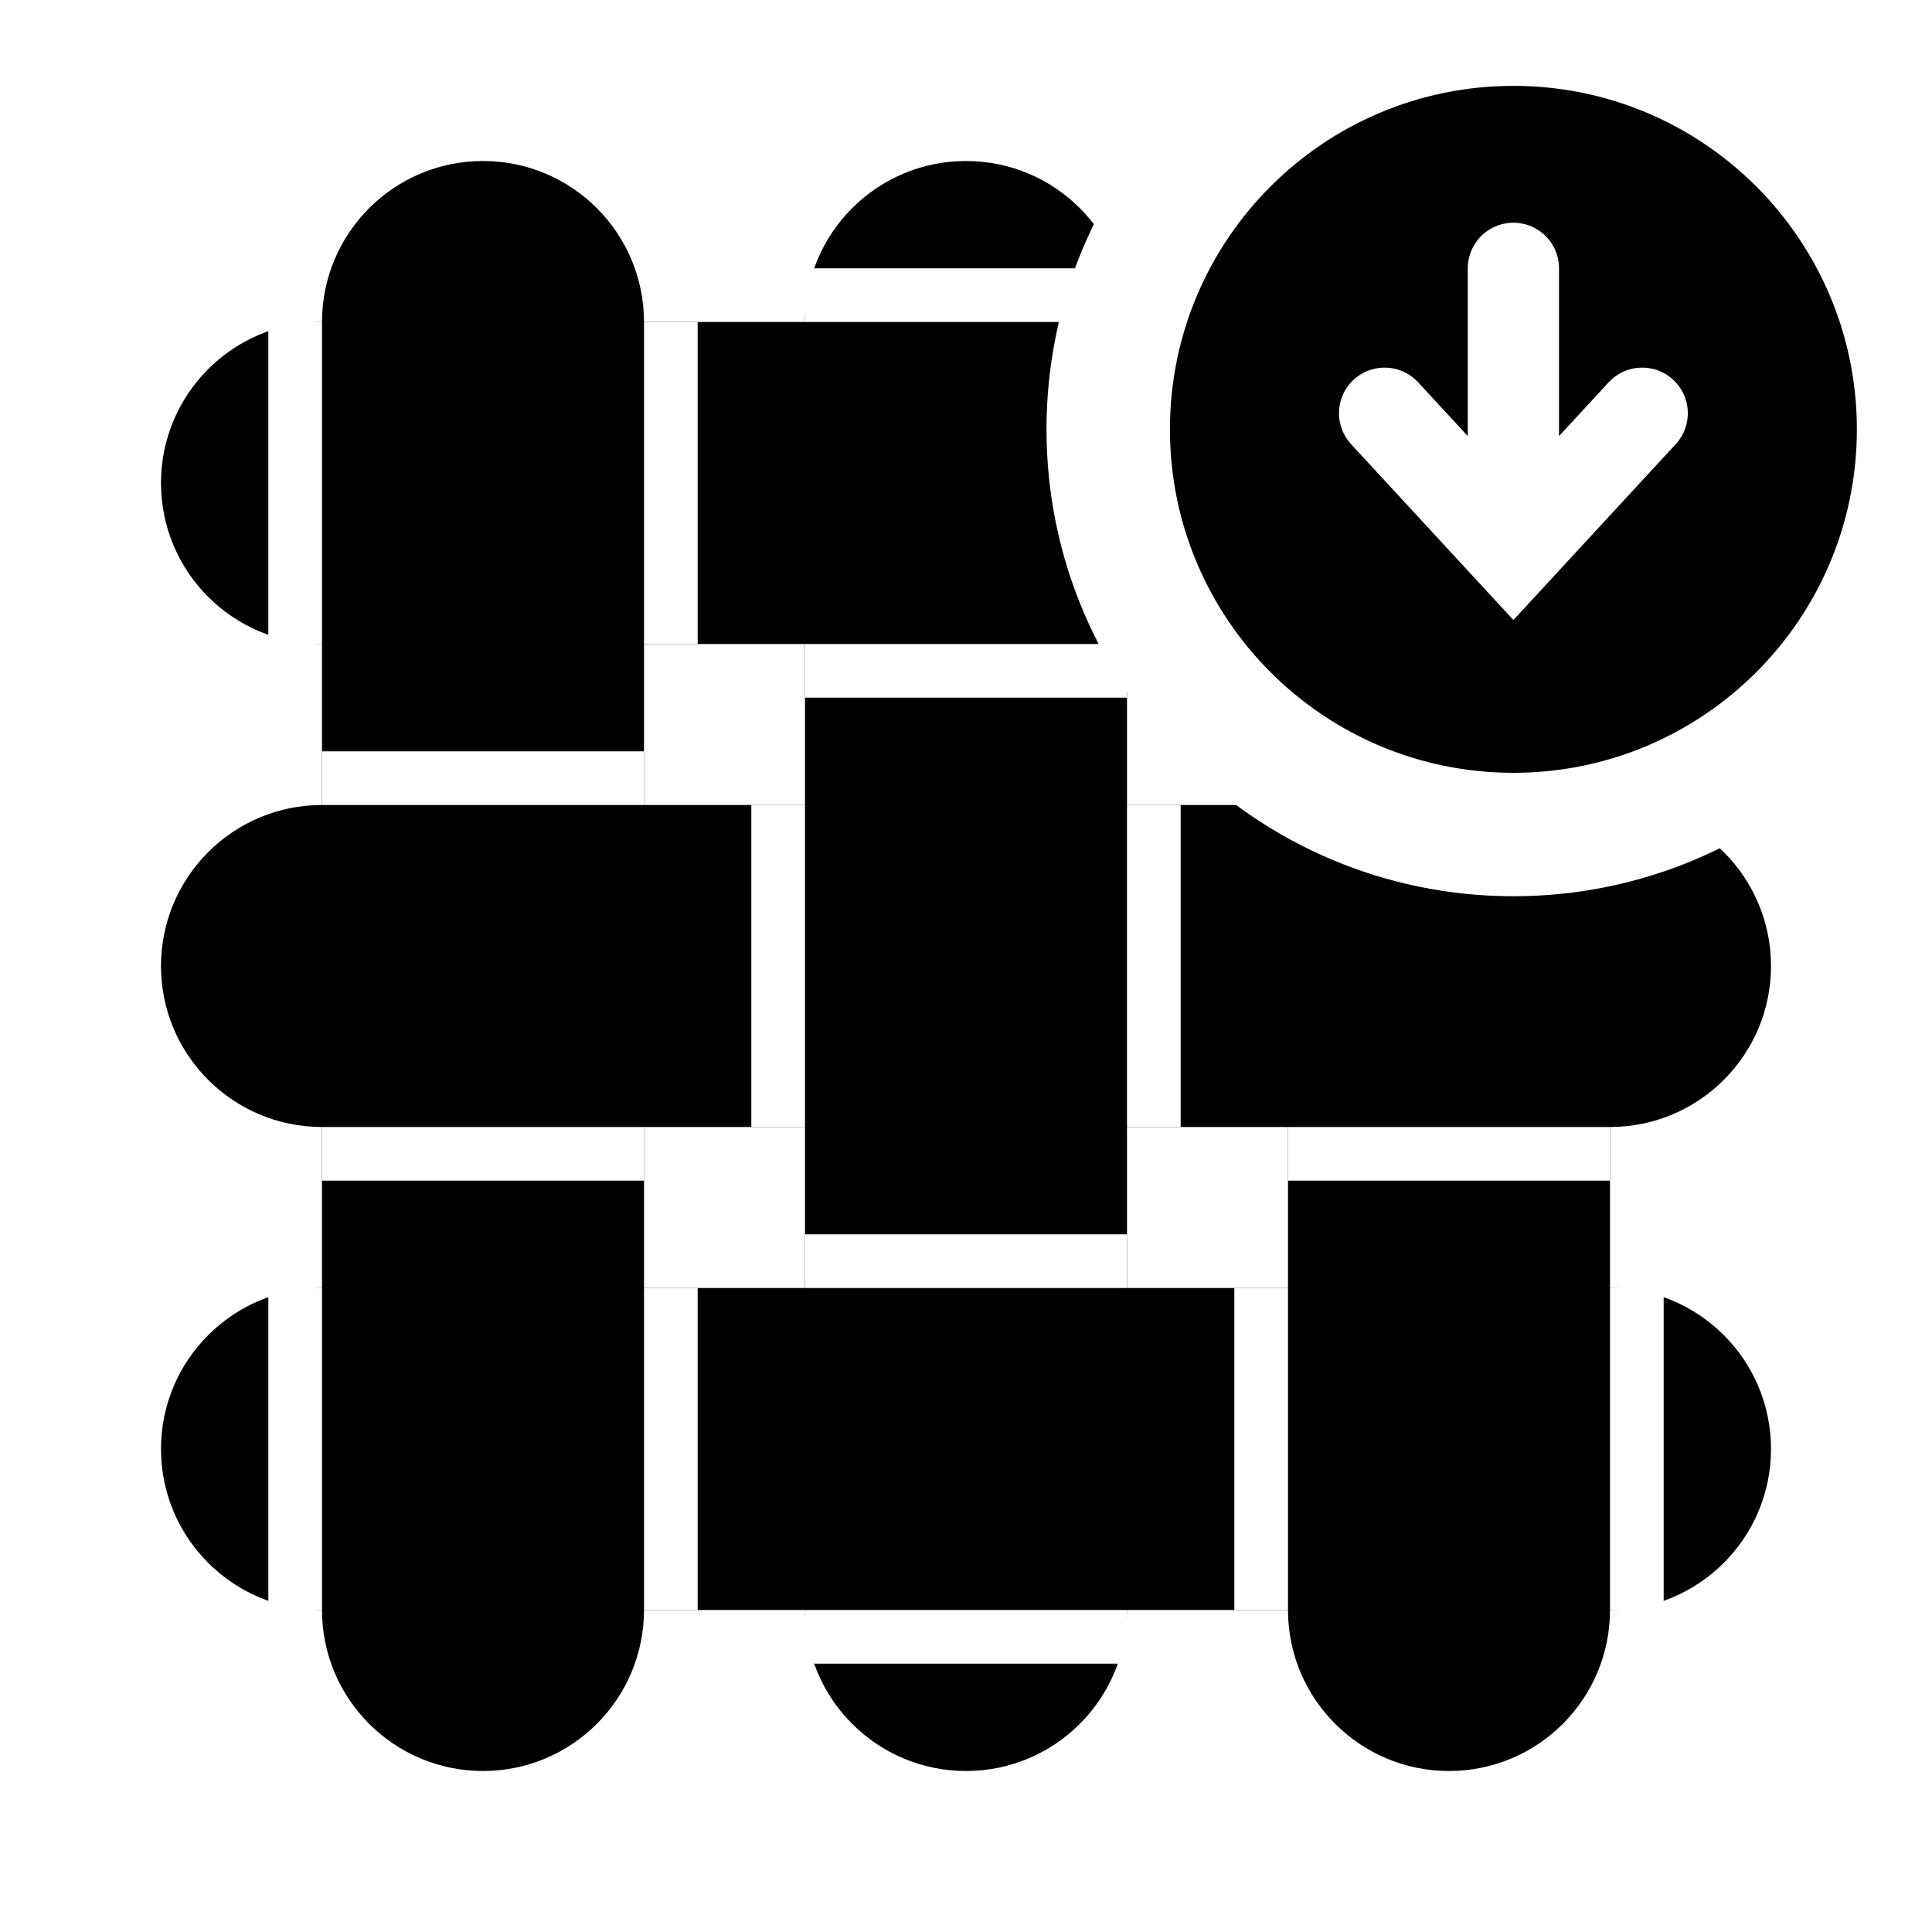
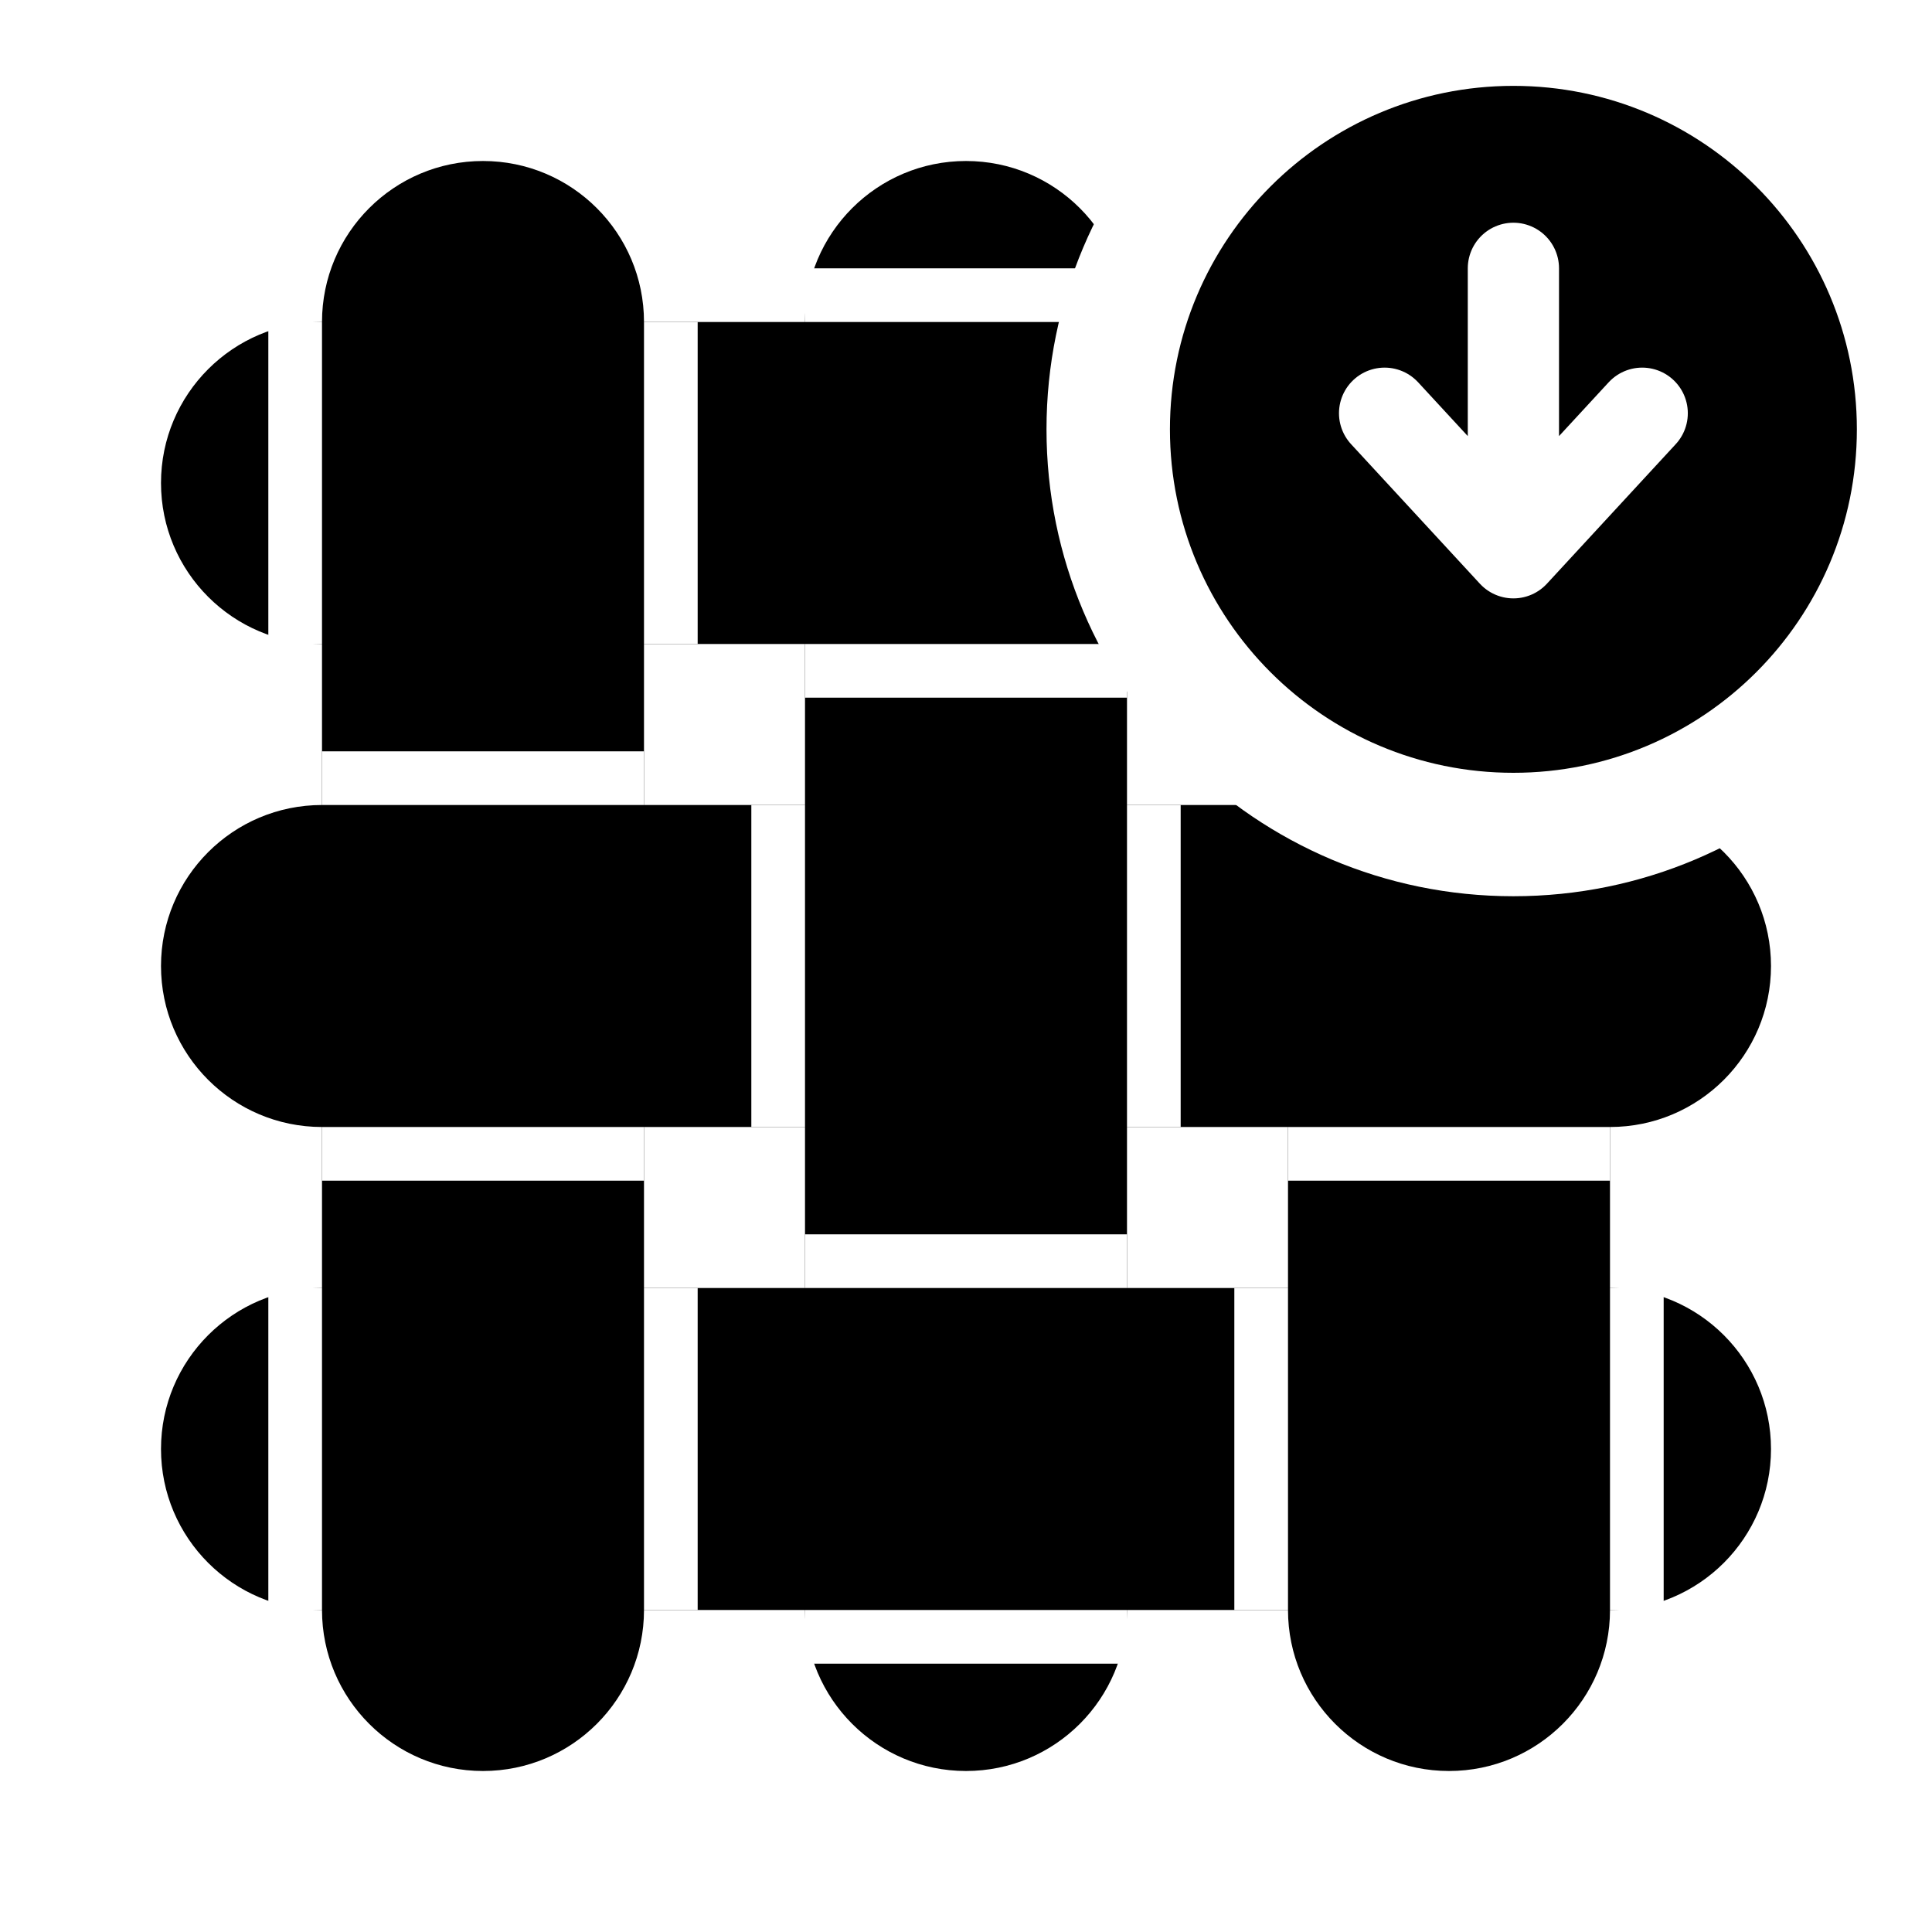
<svg xmlns="http://www.w3.org/2000/svg" width="36" height="36" viewBox="0 0 36 36">
  <rect width="36" height="36" fill="#fff" />
-   <mask id="mk">
+   <mask id="mk" maskUnits="userSpaceOnUse" x="0" y="0" width="36" height="36">
    <rect width="36" height="36" fill="#fff" />
    <circle cx="28.2" cy="8" r="8.7" fill="#000" />
  </mask>
  <g mask="url(#mk)">
    <rect x="3" y="6" width="30" height="6" rx="3.0" fill="#000" opacity="1.0" />
    <rect x="3" y="15" width="30" height="6" rx="3.0" fill="#000" opacity="1.0" />
    <rect x="3" y="24" width="30" height="6" rx="3.0" fill="#000" opacity="1.0" />
    <rect x="6" y="3" width="6" height="30" rx="3.0" fill="#000" />
    <rect x="15" y="3" width="6" height="30" rx="3.0" fill="#000" />
    <rect x="24" y="3" width="6" height="30" rx="3.0" fill="#000" />
    <rect x="5" y="6" width="1" height="6" fill="#fff" />
    <rect x="12" y="6" width="1" height="6" fill="#fff" />
    <rect x="6" y="14" width="6" height="1" fill="#fff" />
    <rect x="6" y="21" width="6" height="1" fill="#fff" />
    <rect x="5" y="24" width="1" height="6" fill="#fff" />
    <rect x="12" y="24" width="1" height="6" fill="#fff" />
    <rect x="15" y="5" width="6" height="1" fill="#fff" />
    <rect x="15" y="12" width="6" height="1" fill="#fff" />
    <rect x="14" y="15" width="1" height="6" fill="#fff" />
    <rect x="21" y="15" width="1" height="6" fill="#fff" />
    <rect x="15" y="23" width="6" height="1" fill="#fff" />
    <rect x="15" y="30" width="6" height="1" fill="#fff" />
    <rect x="23" y="6" width="1" height="6" fill="#fff" />
    <rect x="30" y="6" width="1" height="6" fill="#fff" />
    <rect x="24" y="14" width="6" height="1" fill="#fff" />
    <rect x="24" y="21" width="6" height="1" fill="#fff" />
    <rect x="23" y="24" width="1" height="6" fill="#fff" />
    <rect x="30" y="24" width="1" height="6" fill="#fff" />
  </g>
  <circle cx="28.2" cy="8" r="6.4" fill="#000" />
-   <path d="M28.2 5v5.2M25.8 7.7l2.4 2.6 2.4-2.6" stroke="#fff" stroke-width="1.7" stroke-linecap="round" fill="none" />
+   <path d="M28.2 5v5.2M25.8 7.7l2.4 2.6 2.4-2.6" stroke="#fff" stroke-width="1.7" stroke-linecap="round" stroke-linejoin="round" fill="none" />
</svg>
